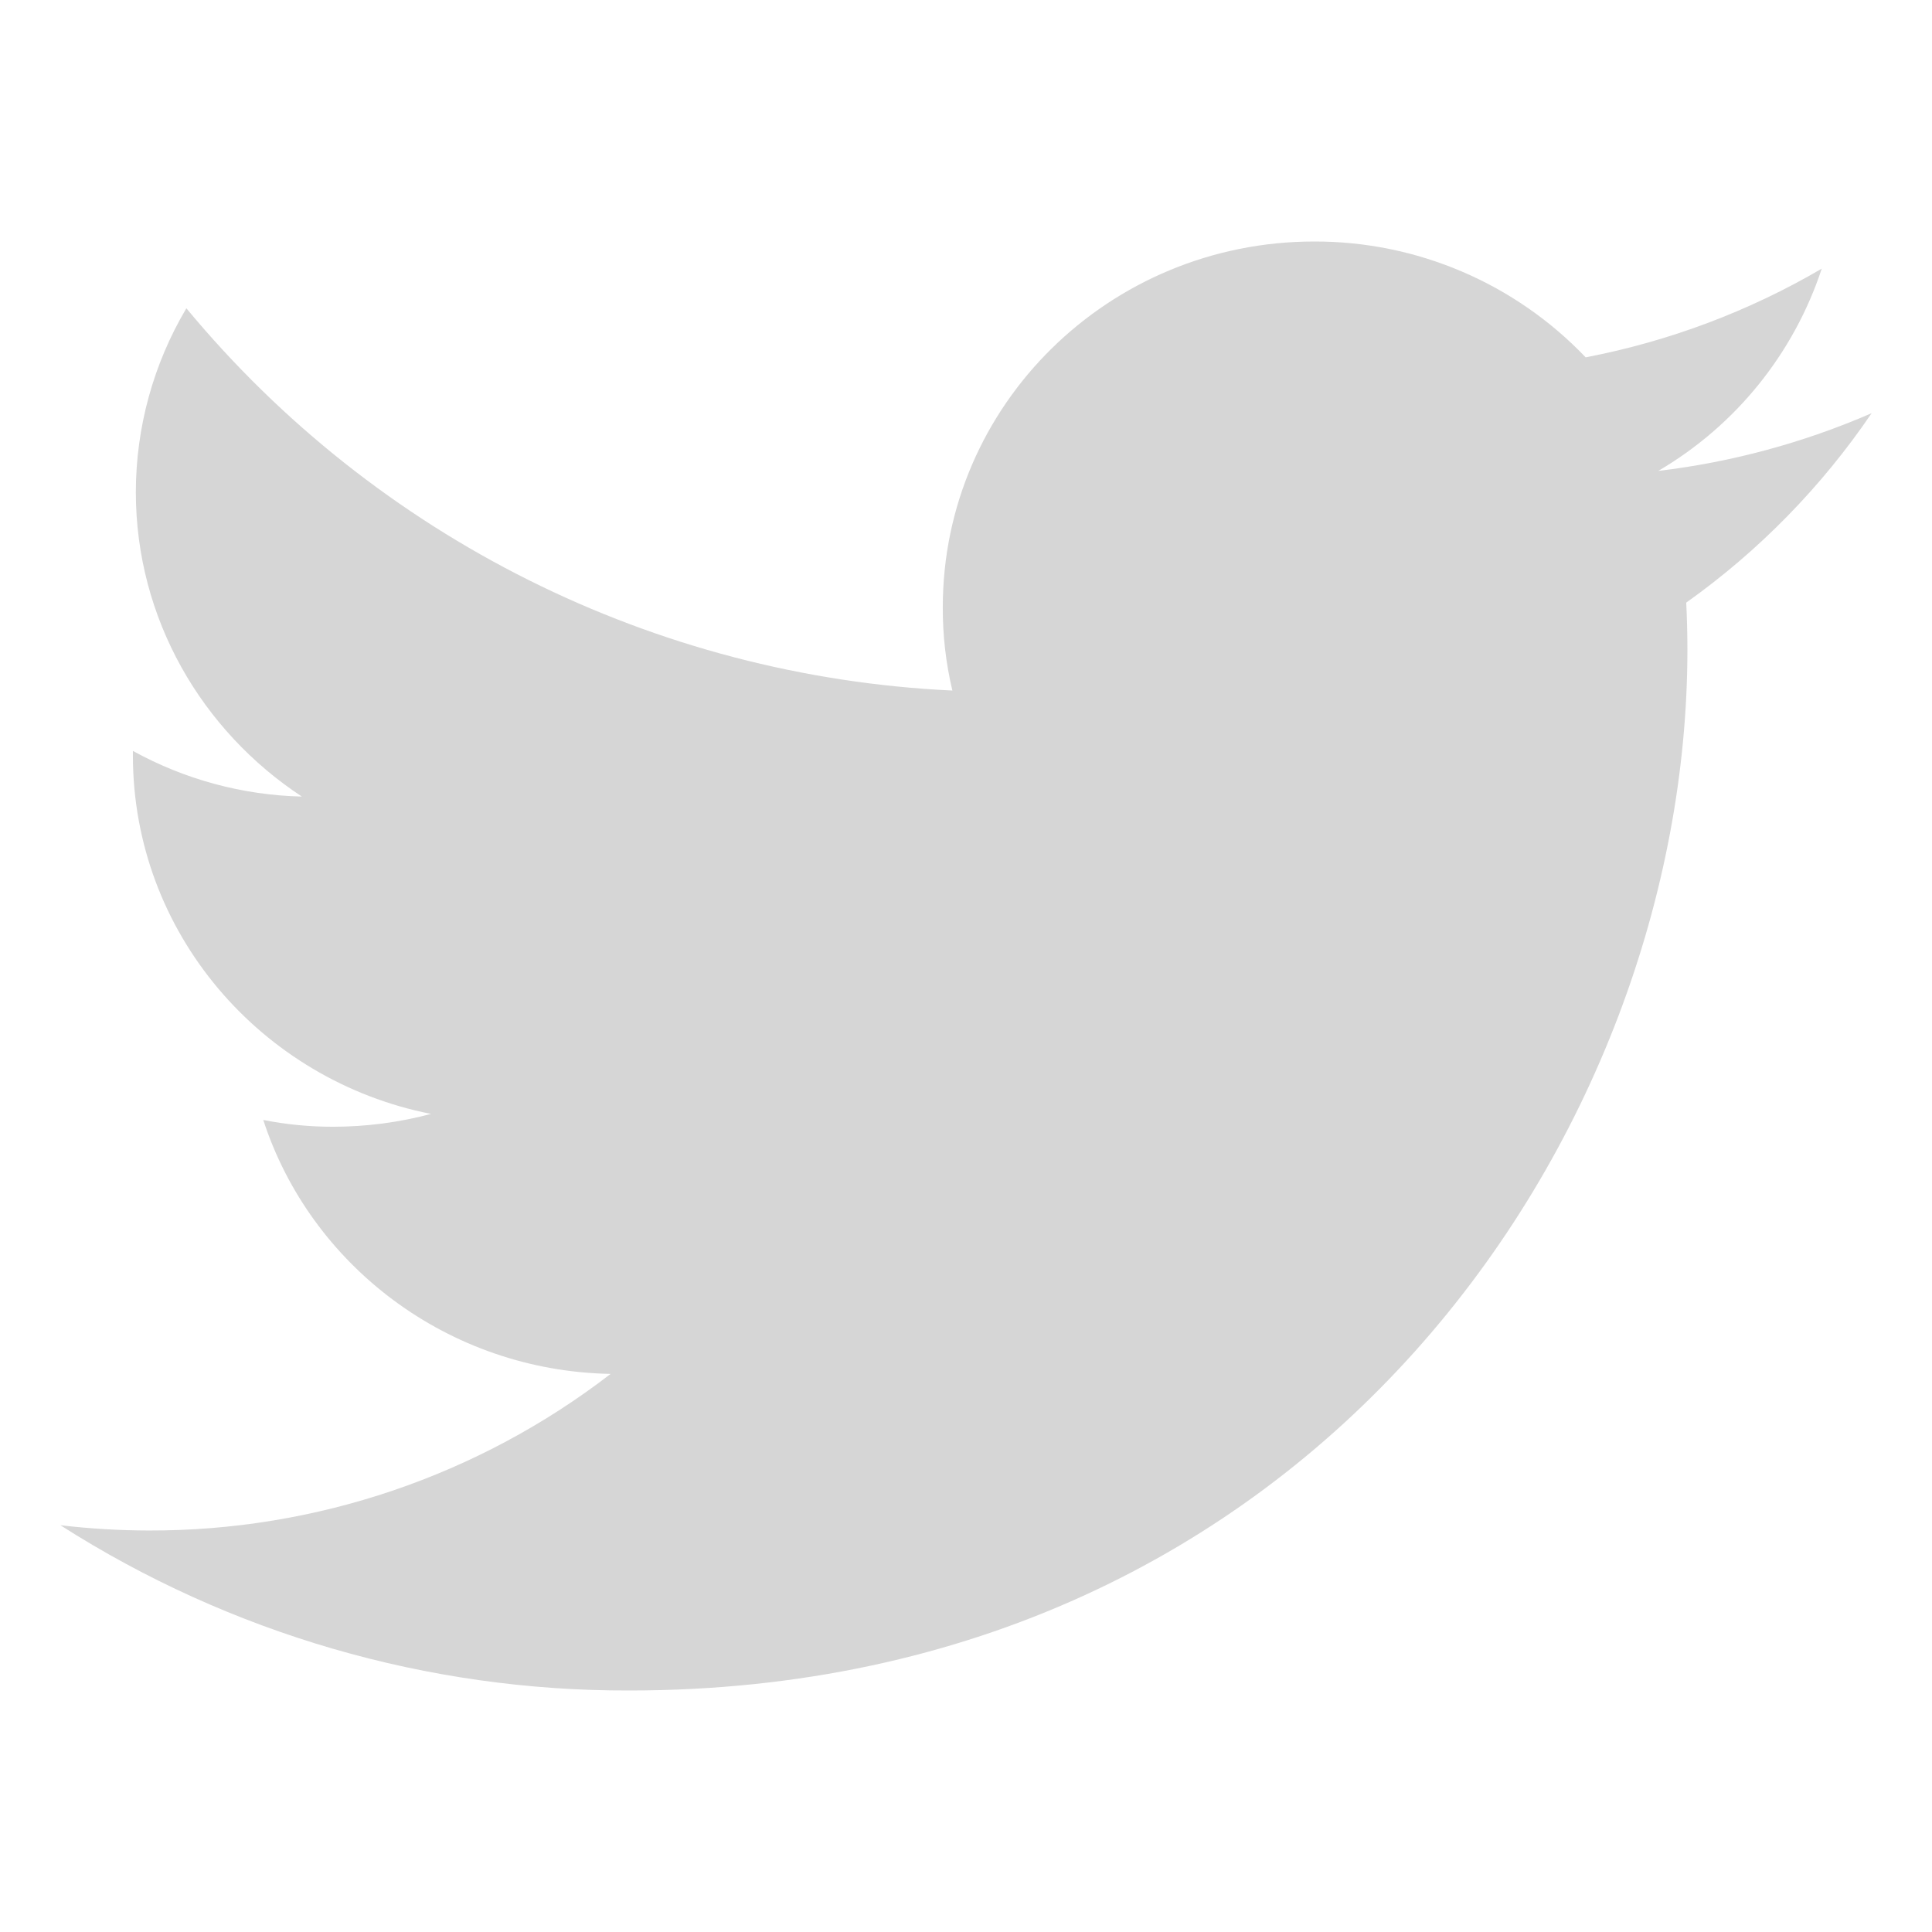
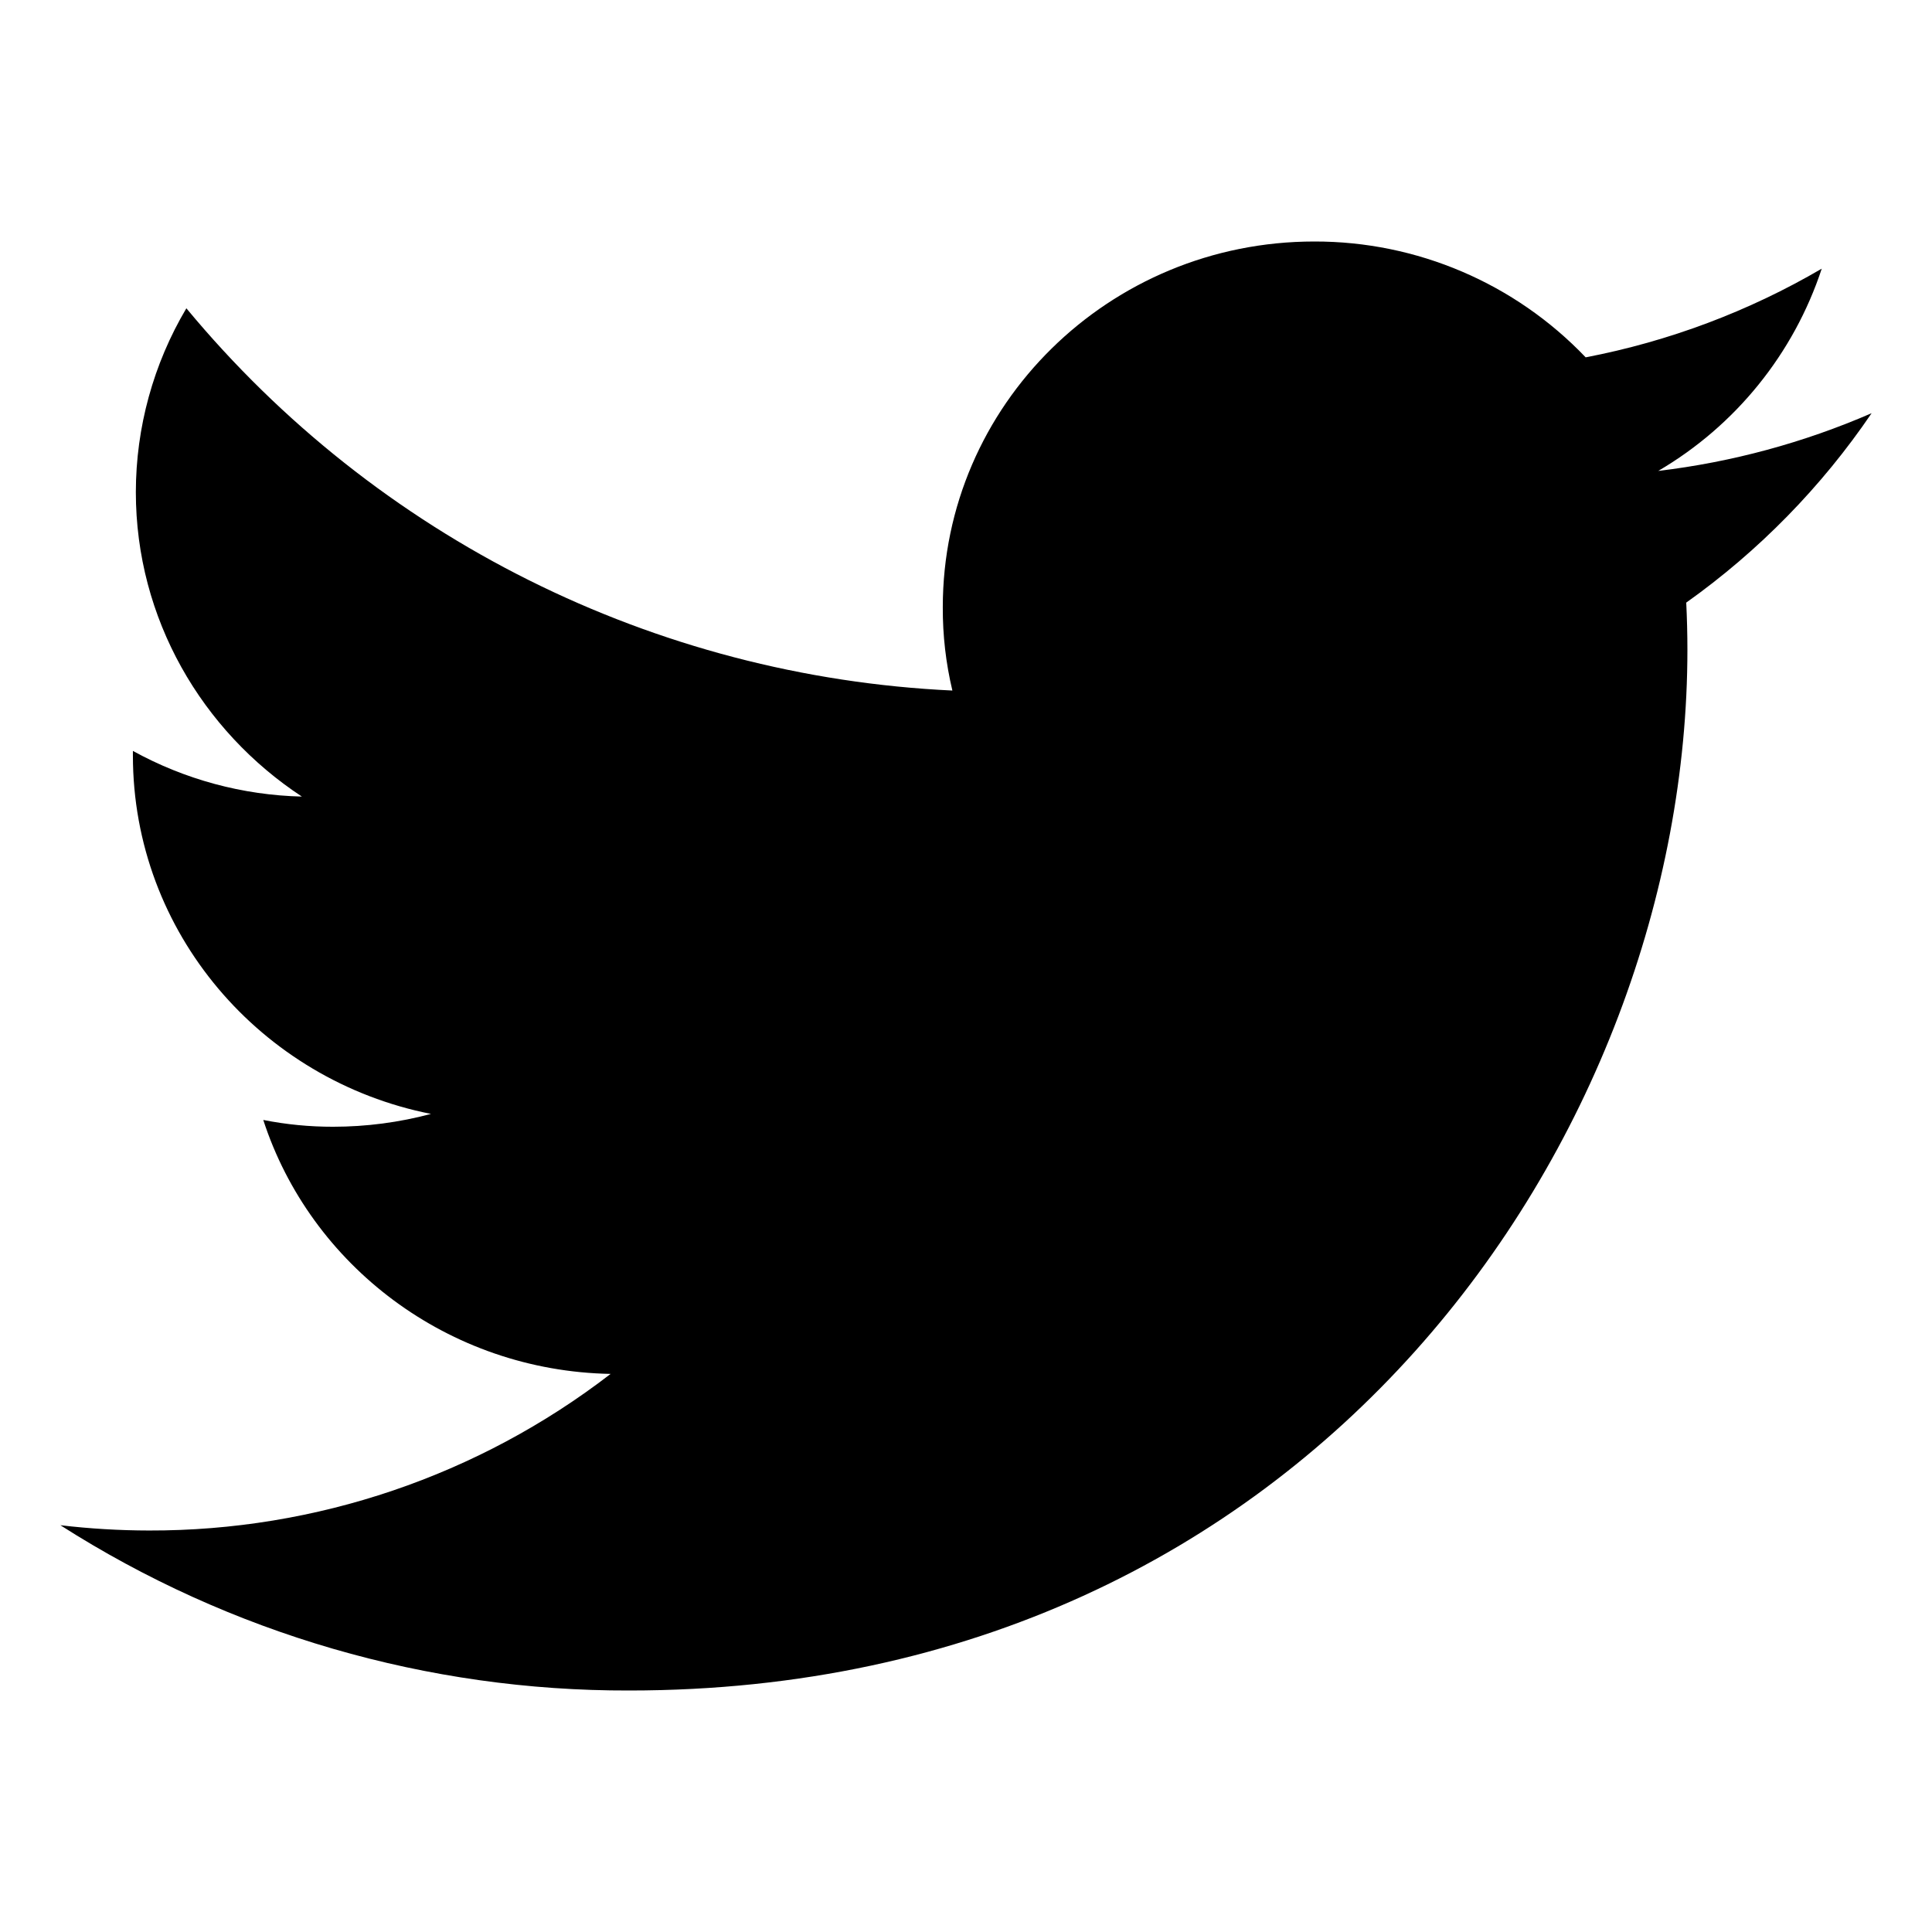
<svg xmlns="http://www.w3.org/2000/svg" class="ionicon" viewBox="0 0 512 512">
-   <path fill="#d6d6d6" d="M496 109.5a201.8 201.8 0 01-56.55 15.3 97.51 97.51 0 0043.33-53.6 197.74 197.74 0 01-62.56 23.5A99.14 99.14 0 00348.31 64c-54.42 0-98.46 43.4-98.46 96.9a93.21 93.21 0 002.54 22.1 280.7 280.7 0 01-203-101.3A95.69 95.69 0 0036 130.4c0 33.6 17.53 63.3 44 80.7A97.5 97.5 0 0135.22 199v1.2c0 47 34 86.1 79 95a100.76 100.76 0 01-25.94 3.4 94.38 94.38 0 01-18.51-1.8c12.51 38.5 48.92 66.5 92.05 67.3A199.59 199.59 0 0139.5 405.6a203 203 0 01-23.5-1.4A278.68 278.68 0 00166.74 448c181.36 0 280.44-147.7 280.44-275.8 0-4.2-.11-8.4-.31-12.5A198.48 198.48 0 00496 109.5z" />
+   <path d="M496 109.5a201.8 201.8 0 01-56.55 15.3 97.51 97.51 0 0043.33-53.6 197.74 197.74 0 01-62.56 23.5A99.14 99.14 0 00348.31 64c-54.42 0-98.46 43.4-98.46 96.9a93.21 93.21 0 002.54 22.1 280.7 280.7 0 01-203-101.3A95.69 95.69 0 0036 130.4c0 33.6 17.53 63.3 44 80.7A97.5 97.5 0 0135.22 199v1.2c0 47 34 86.1 79 95a100.76 100.76 0 01-25.94 3.4 94.38 94.38 0 01-18.51-1.8c12.51 38.5 48.92 66.5 92.05 67.3A199.59 199.59 0 0139.5 405.6a203 203 0 01-23.5-1.4A278.68 278.68 0 00166.74 448c181.36 0 280.44-147.7 280.44-275.8 0-4.2-.11-8.4-.31-12.5A198.48 198.48 0 00496 109.5z" />
</svg>
